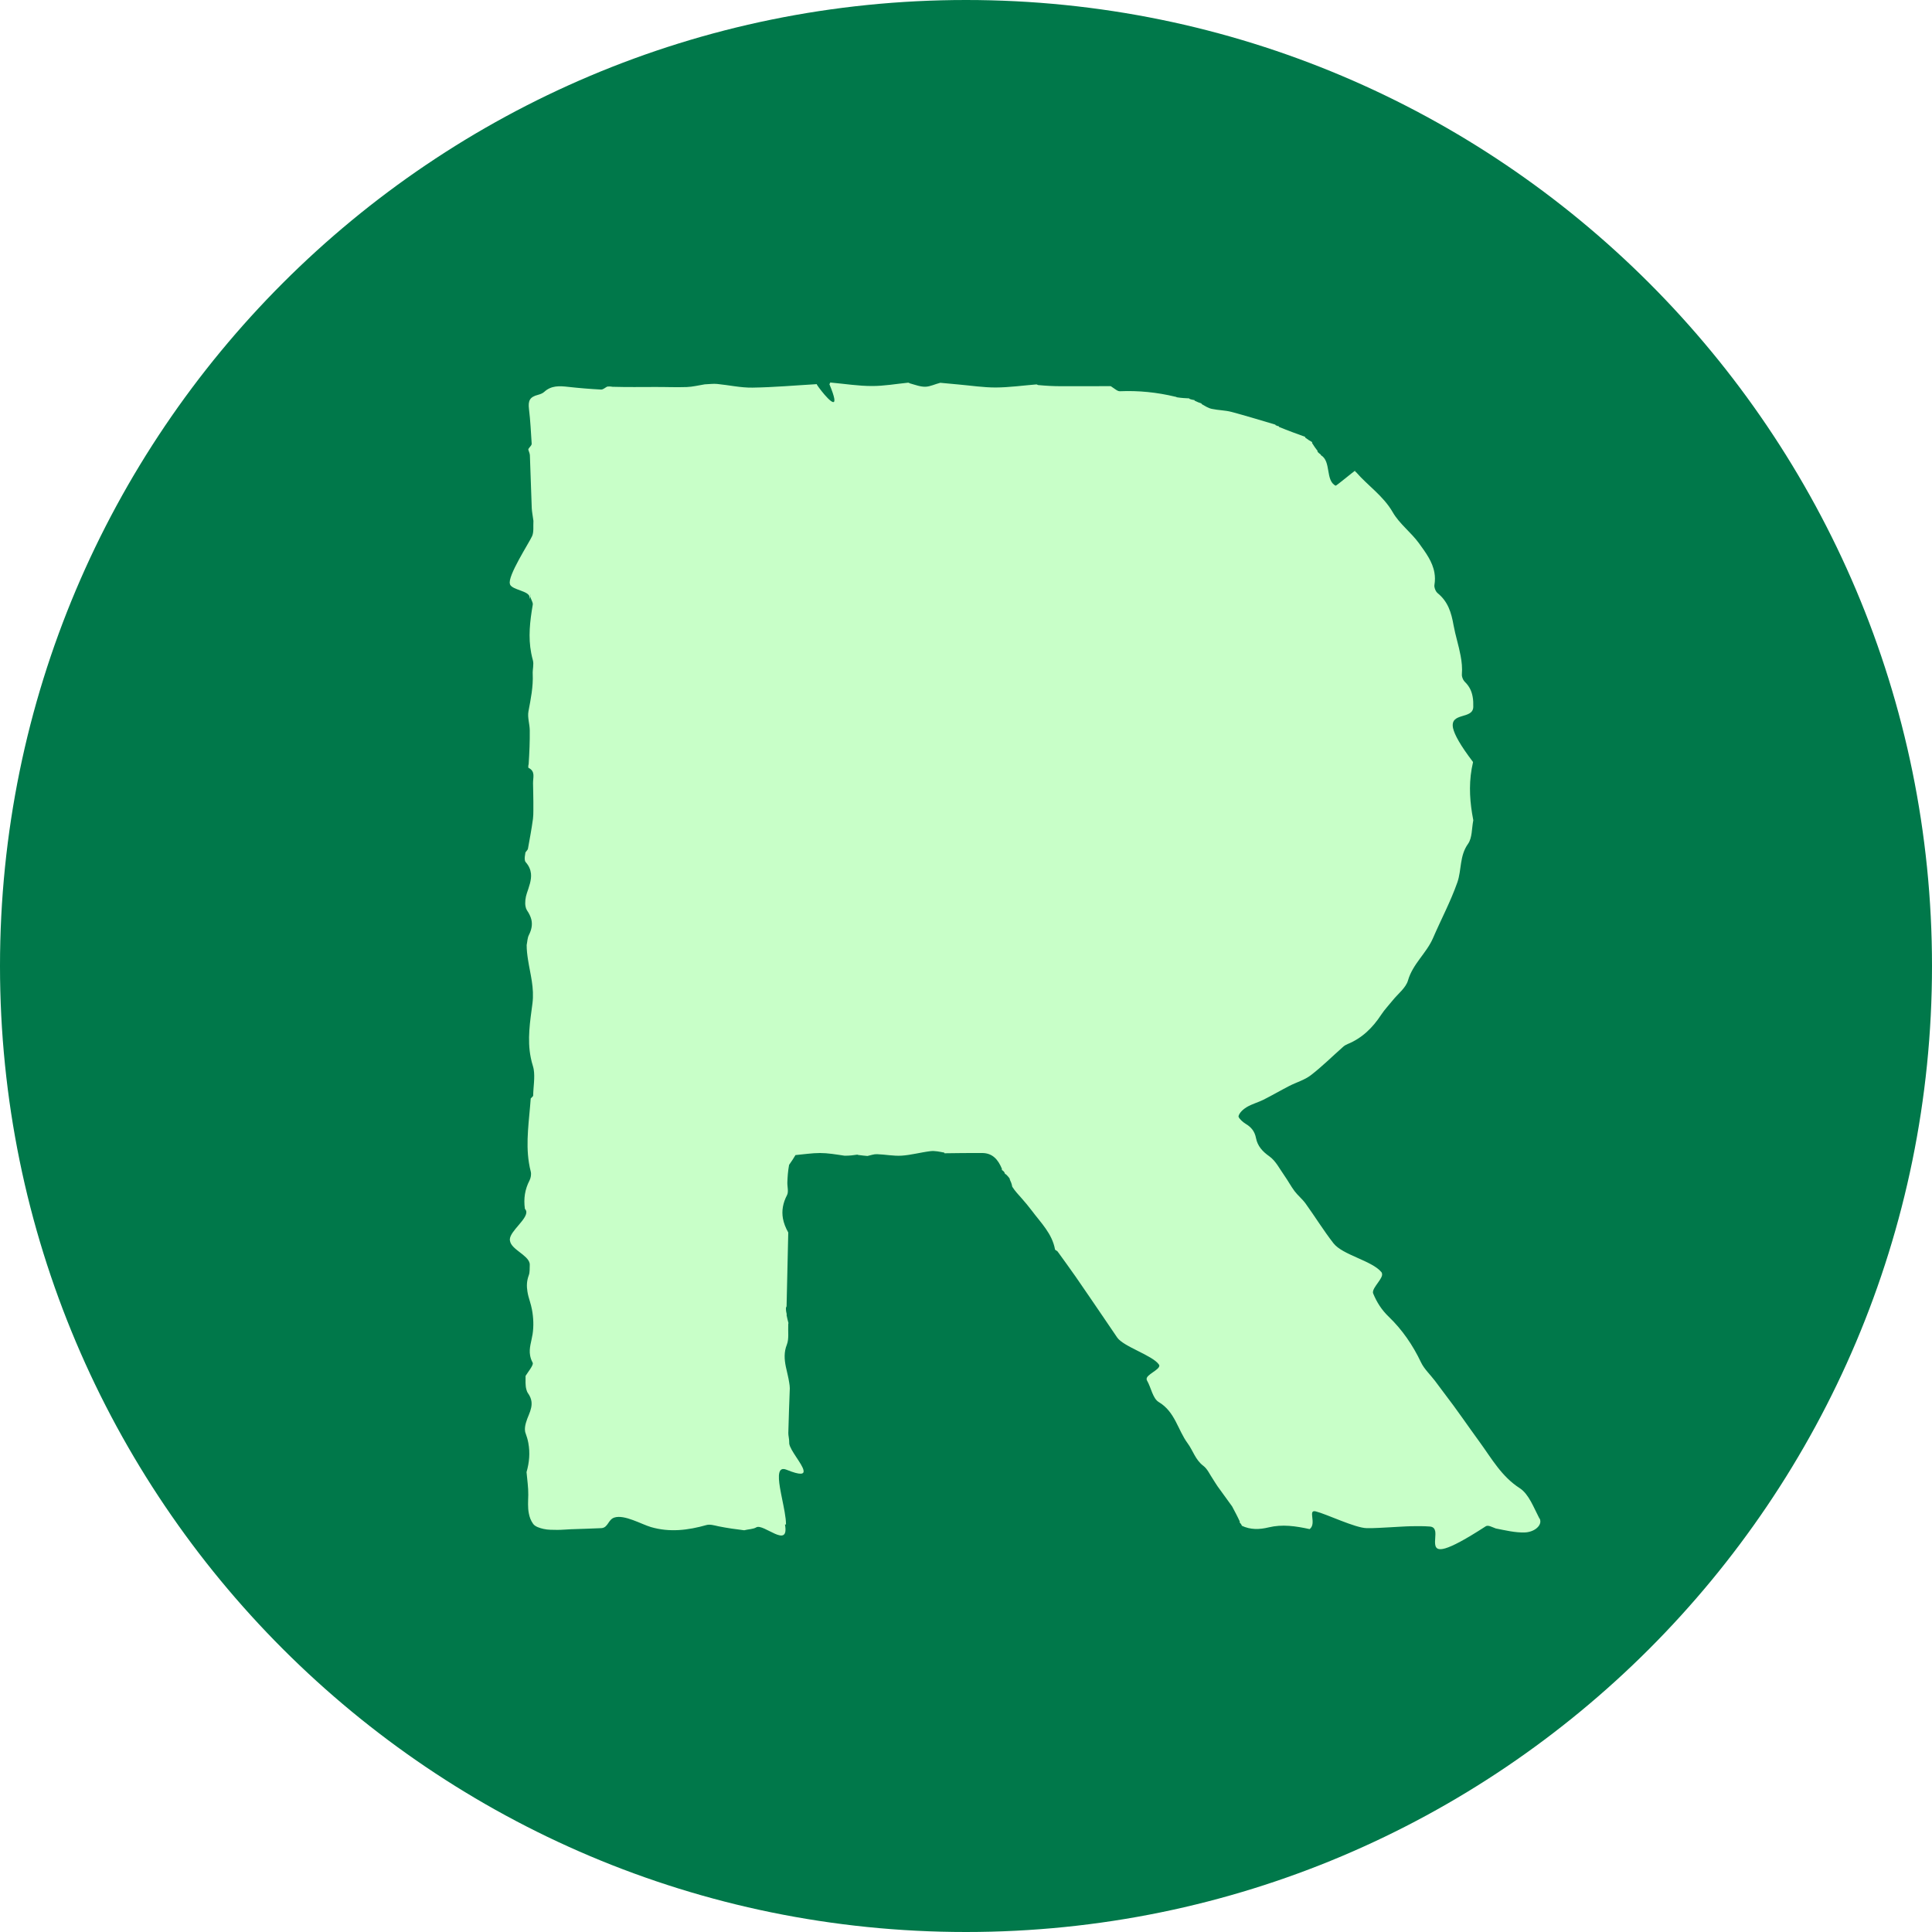
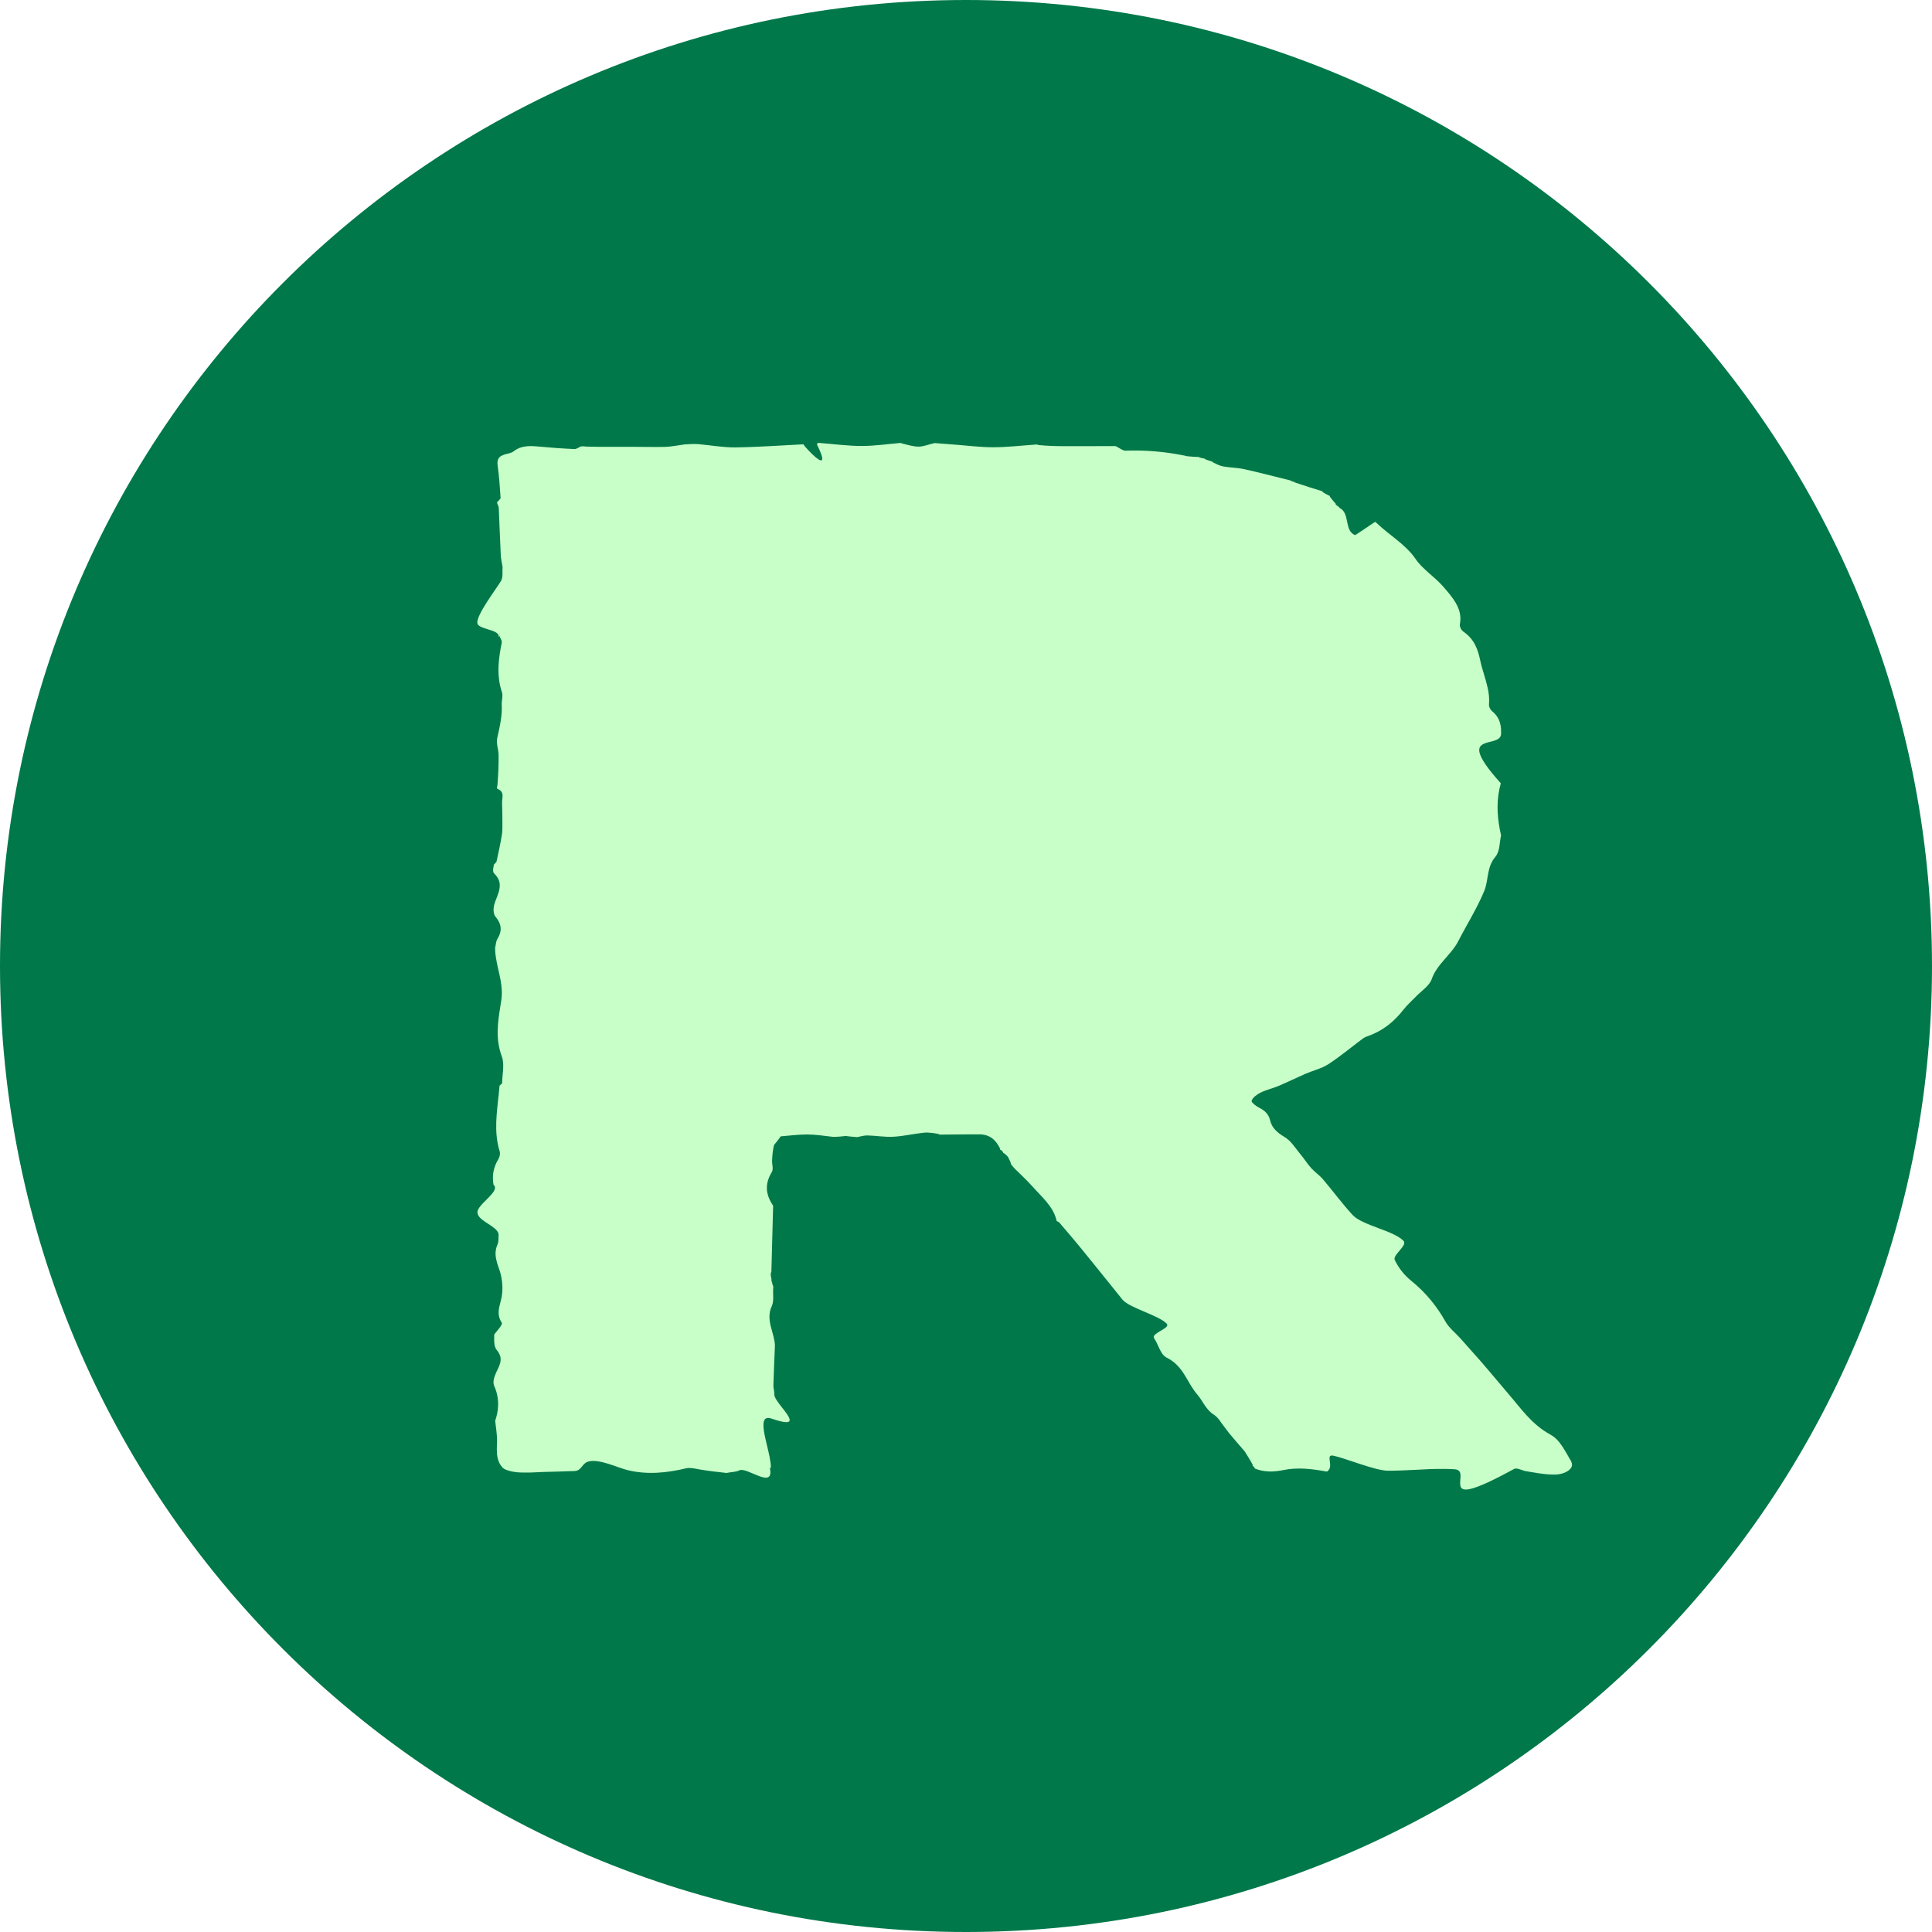
<svg xmlns="http://www.w3.org/2000/svg" id="Layer_2" data-name="Layer 2" viewBox="0 0 300 300">
  <defs>
    <style>
      .cls-1 {
        fill: #00784a;
      }

      .cls-2 {
        fill: #c8ffc8;
      }
    </style>
  </defs>
  <g id="Layer_1-2" data-name="Layer 1">
    <g>
      <rect class="cls-1" x="0" y="0" width="300" height="300" rx="150" ry="150" />
-       <path class="cls-2" d="M239.02,235.75c-.87-1.65-1.61-3.74-3.04-4.67-2.82-1.81-4.37-4.62-6.17-7.09-1.85-2.53-3.62-5.15-5.55-7.65-.49-.64-.96-1.3-1.45-1.94-.73-.96-1.67-1.82-2.17-2.88-1.26-2.65-2.9-5.04-4.98-7.04-1.13-1.09-1.86-2.24-2.44-3.64-.02-.05-.03-.09-.03-.14-.04-.86,1.66-2.23,1.4-2.98-.02-.07-.04-.13-.09-.19-1.5-1.8-6.02-2.64-7.45-4.49-1.54-1.98-2.86-4.13-4.33-6.17-.5-.69-1.19-1.23-1.7-1.91-.57-.76-1.02-1.62-1.57-2.4-.74-1.04-1.35-2.3-2.34-3-1.09-.77-1.84-1.61-2.08-2.84-.2-1.04-.72-1.68-1.6-2.21-.42-.25-1.01-.78-1.11-1.11,0-.04-.01-.07,0-.1.15-.55.75-1.08,1.29-1.4.81-.48,1.75-.72,2.59-1.14,1.35-.68,2.65-1.44,3.99-2.13,1.11-.57,2.37-.92,3.34-1.66,1.77-1.36,3.36-2.95,5.04-4.43.2-.18.45-.32.69-.42,2.27-.93,3.91-2.56,5.23-4.58.52-.79,1.19-1.48,1.78-2.22.81-1.01,2.02-1.91,2.36-3.07.74-2.58,2.87-4.23,3.89-6.59,1.25-2.89,2.74-5.69,3.78-8.65.67-1.92.32-4.1,1.65-5.97.67-.94.57-2.42.82-3.65,0-.01,0-.03,0-.04,0,0,0,0,0,0-.07-.36-.13-.71-.19-1.07-.41-2.57-.5-5.16.15-7.92,0,0,0-.01-.01-.02,0,0,0-.02,0-.03-1.99-2.62-2.86-4.23-3.09-5.24-.53-2.54,3.09-1.3,3.14-3.3.01-.56,0-1.09-.1-1.59-.15-.84-.49-1.6-1.19-2.28-.22-.21-.4-.56-.46-.89-.02-.1-.03-.2-.02-.3.08-.99-.02-1.95-.2-2.9-.29-1.58-.8-3.12-1.09-4.71-.35-2-.87-3.69-2.48-5-.24-.19-.43-.6-.49-.96-.02-.12-.02-.23,0-.33.11-.66.1-1.28,0-1.86-.29-1.74-1.38-3.18-2.4-4.59-1.23-1.7-3.04-3.02-4.07-4.81-1.47-2.56-3.88-4.13-5.72-6.26-.04,0-.08,0-.1-.06.02-.08-.07-.12-.07-.12-.12.05-2.9,2.35-2.98,2.31-1.63-.81-.66-3.81-2.29-4.73,0-.04,0-.06,0-.06,0,0-.01,0-.02-.01,0-.02,0-.03,0-.03-.17-.13-.35-.26-.52-.47,0-.04.03-.06.03-.06,0,0-.01-.02-.02-.03,0,0,.01-.01.01-.01-.29-.39-.58-.77-.86-1.24,0-.06.03-.08.03-.08,0,0-.02,0-.02-.01,0-.02.02-.03.02-.03-.36-.21-.73-.43-1.1-.72,0-.05.02-.07.02-.07,0,0-.02,0-.02,0,0-.02.02-.03.02-.03-1.35-.49-2.7-.98-4.08-1.55-.01-.02,0-.03-.01-.04,0,0,0-.01,0-.01,0,0,0,0,0,0,0-.02,0-.04,0-.04-.17-.04-.33-.08-.54-.19,0-.01,0-.02,0-.03,0,0,0,0,0,0,0,0,0,0,0,0,0-.03,0-.04,0-.04-2.27-.67-4.54-1.37-6.83-1.98-.99-.26-2.04-.25-3.05-.47-.54-.11-1.03-.43-1.58-.74,0-.02,0-.03,0-.04,0,0,0-.01,0-.01,0,0,0,0-.01,0,0-.02,0-.04,0-.04-.35-.12-.7-.25-1.09-.45,0-.02,0-.03,0-.04,0,0,0,0,0,0,0,0,0,0,0,0,0-.03,0-.04,0-.04-.25-.04-.5-.08-.8-.2-.05-.07-.02-.07-.02-.07-.6-.03-1.19-.05-1.93-.17-.13-.09-.25-.09-.25-.09-2.82-.68-5.68-.97-8.59-.85-.38.02-.79-.38-1.28-.69-.1-.1-.22-.1-.22-.1-2.55,0-5.09.02-7.64.01-1.15,0-2.3-.06-3.58-.18-.13-.09-.24-.1-.24-.1-2.11.17-4.23.47-6.34.48-1.93,0-3.86-.3-5.79-.47-.9-.08-1.79-.16-2.8-.26-.84.21-1.55.58-2.28.61-.78.03-1.57-.28-2.47-.53-.12-.09-.23-.1-.23-.1-1.89.19-3.77.53-5.66.52-2.07,0-4.13-.33-6.31-.53-.11-.01-.12-.04-.12-.04-.03.08-.06.17-.15.28,0,.01,0,.02.01.03,0,0,0,0,0,0,.43,1.04.66,1.74.74,2.18.32,1.83-2.09-1.19-2.69-2.12,0-.03,0-.05,0-.05,0,0,0,0-.01,0,0-.03,0-.04,0-.04-3.33.19-6.65.49-9.98.54-1.83.03-3.65-.39-5.49-.57-.6-.06-1.22.03-1.94.06-1,.16-1.89.39-2.79.42-1.64.06-3.28-.02-4.92-.01-2.14,0-4.28.04-6.61-.03-.4-.07-.61-.05-.82-.03-.32.16-.65.48-.96.46-1.71-.09-3.42-.23-5.12-.42-1.33-.15-2.61-.23-3.7.78-.25.23-.63.37-.97.46-1.27.33-1.56.89-1.4,2.21.22,1.79.3,3.59.42,5.39.01.18-.18.38-.41.66-.12.14-.11.18-.11.23,0,0,0,.02,0,.02,0,0,0,.01,0,.02.08.28.22.56.24.84.11,2.74.18,5.48.29,8.22.03.62.17,1.24.26,1.98-.05.87.08,1.71-.2,2.36-.46,1.04-3.9,6.29-3.44,7.46,0,0,0,0,0,0,0,.01,0,.03,0,.04.35.89,2.97.99,3.05,1.99,0,.14,0,.2.01.22.02.25.12-.58.15-.75,0,.05,0,.12-.01.23-.04.14-.04.19-.03.24,0,.04,0,.07.02.09.09.3.27.62.34.91.02.09.02.18,0,.27-.43,2.51-.72,4.99-.23,7.5.07.37.16.73.26,1.1.17.65-.07,1.41-.03,2.12.09,1.97-.3,3.87-.66,5.79-.18.94.19,1.96.2,2.95.02,1.69-.05,3.39-.17,5.25-.08.29-.06.41-.05.53,0,0,0,0,0,0,0,.01,0,.03,0,.04.57.26.75.65.79,1.07.03.44-.07.92-.06,1.36.03.92.03,1.85.05,2.88-.02.95.04,1.79-.06,2.61-.21,1.56-.5,3.1-.78,4.65-.03.16-.18.29-.39.57-.07.45-.16.9-.09,1.21.02.11.05.21.12.29.53.6.76,1.19.83,1.79.1,1.01-.3,2.03-.65,3.08-.2.6-.32,1.42-.19,2.04.04.22.11.41.21.57.34.5.57.97.69,1.45.18.77.05,1.54-.38,2.39-.24.46-.24,1.04-.35,1.57,0,.77.09,1.53.21,2.28.17,1.11.42,2.2.59,3.32.17,1.12.25,2.27.1,3.46-.36,2.76-.84,5.58-.26,8.43.08.42.19.84.32,1.26.05.17.1.35.13.53.22,1.29-.06,2.74-.08,4.1,0,.1-.16.2-.38.44-.24,3.4-.8,6.7-.28,9.97.07.47.17.93.29,1.4.1.42,0,.97-.19,1.35-.73,1.39-.94,2.85-.73,4.38,0,0,0,0,0,0,0,.01,0,.02,0,.03.14.14.2.29.23.45.1,1.21-2.48,2.98-2.56,4.27,0,.1,0,.2.03.3.23,1.3,2.76,2.15,3.04,3.44.02.08.02.17.02.26-.03.54.03,1.12-.15,1.6-.33.88-.35,1.7-.21,2.54.08.5.22,1.02.39,1.55.12.4.23.81.31,1.23.24,1.26.29,2.6.1,3.83-.18,1.14-.58,2.17-.39,3.27.06.37.18.75.4,1.15.02.04.02.08.03.13-.03.44-.7,1.25-1.13,1.93,0,.72-.05,1.48.12,2.09.06.22.13.42.25.59.31.44.48.85.54,1.26.1.68-.09,1.35-.4,2.1-.33.78-.71,1.78-.59,2.53.01.11.04.22.08.32.19.52.34,1.02.43,1.53.28,1.51.16,3-.28,4.52.1,1.18.29,2.36.27,3.53-.02.97-.1,1.96.09,2.89.11.57.3,1.11.67,1.62.31.43,1.03.65,1.61.78.69.16,1.42.14,2.14.15.71,0,1.43-.07,2.14-.1,1.56-.06,3.13-.09,4.69-.17,1.07-.06,1.04-1.34,2.04-1.65,1.56-.49,4.17,1.04,5.66,1.48,2.9.85,5.77.5,8.62-.31.53-.15,1.15.03,1.86.19,1.42.29,2.72.46,4.01.62.63-.17,1.39-.16,1.87-.45,1.1-.68,5.17,3.48,4.46-.45.12.02.16,0,.16,0,0-.53-.08-1.21-.21-1.94-.21-1.21-.53-2.6-.73-3.79-.31-1.9-.29-3.3,1.02-2.77,2.2.89,2.77.72,2.64.09-.16-.96-2.09-3.1-2.22-4.16,0-.05,0-.11,0-.15,0-.63-.15-1.06-.14-1.49.05-2.31.15-4.62.23-6.93,0-.29-.04-.58-.09-.87-.12-.84-.36-1.67-.53-2.51-.22-1.1-.31-2.22.16-3.4.36-.92.16-2.05.22-3.2,0-.12.03-.12.03-.12,0-.01,0-.03,0-.04,0,0,0,0,0,0-.1-.38-.2-.76-.29-1.23,0-.09.02-.09.02-.09,0-.01,0-.03,0-.04h0c-.03-.15-.06-.3-.09-.46-.02-.17-.04-.36-.03-.57.09-.12.1-.25.1-.25.09-3.75.17-7.5.26-11.38,0,0,0,0,0-.01,0,0,0-.02,0-.03-.42-.74-.7-1.47-.83-2.19-.21-1.2,0-2.39.64-3.62.27-.52.03-1.3.05-1.97.03-.87.09-1.74.27-2.72.42-.58.71-1.05.99-1.52,1.27-.11,2.54-.32,3.81-.32,1.21,0,2.42.21,3.83.42.79,0,1.39-.08,1.98-.17,0,0,0,.02.12.05.56.08,1,.12,1.44.16.49-.1.99-.3,1.47-.28,1.28.04,2.57.31,3.84.23,1.5-.1,2.98-.52,4.48-.7.69-.08,1.41.09,2.15.23,0,.04,0,.06,0,.06h.01s0,.04,0,.04c1.97-.02,3.93-.06,5.9-.04,1.59.02,2.45,1.04,3.03,2.46-.03.09-.01.13-.01.13,0,0,0,0,0,0,0,.03,0,.04,0,.04.13.08.26.16.41.4.06.23.13.27.22.27.2.2.4.4.6.7,0,.05-.01.07-.01.07,0,.01,0,.02.01.03,0,0,0,.01,0,.01.15.32.3.64.38,1.12.44.7.97,1.24,1.46,1.8.54.62,1.08,1.25,1.58,1.92,1.4,1.88,3.15,3.55,3.6,6.01.02.13.31.2.41.34.95,1.31,1.9,2.62,2.83,3.95,1.5,2.17,2.99,4.36,4.48,6.55.65.95,1.29,1.9,1.93,2.84.98,1.44,5.5,2.77,6.49,4.21.03.04.05.09.06.13.08.7-2.1,1.43-1.97,2.16,0,.06.02.11.05.17.65,1.12.89,2.8,1.83,3.36,2.54,1.51,2.95,4.33,4.49,6.41.83,1.12,1.19,2.56,2.43,3.49.65.49,1.01,1.36,1.49,2.06.25.37.46.76.72,1.12.75,1.05,1.51,2.08,2.26,3.12.4.76.81,1.51,1.2,2.36-.01.07-.04.08-.04.08,0,0,.02.02.02.03,0,.01-.02.01-.02.01.11.12.21.23.33.43,0,.04-.01.06-.01.06,0,0,.01,0,.02,0,0,.02-.01.03-.01.03,1.36.65,2.76.61,4.19.26,2.1-.51,4.18-.21,6.36.27,1.15-.87-.37-3.09.96-2.75,1.7.43,6.11,2.57,7.9,2.6,1.24.02,2.49-.08,3.73-.14,1.08-.05,2.16-.14,3.24-.16.94-.02,1.89-.02,2.84.05.54.04.75.34.83.74.1.62-.1,1.48,0,2.07.16,1.14,1.37,1.35,7.85-2.85.37-.24.99.14,1.56.34,1.53.3,3,.66,4.46.62,1.45-.04,2.54-.96,2.45-1.79,0-.12-.04-.24-.1-.36Z" />
+       <path class="cls-2" d="M244.01,226.97c-.93-1.49-1.71-3.36-3.24-4.19-2.99-1.63-4.64-4.15-6.56-6.36-1.96-2.28-3.85-4.62-5.9-6.86-.52-.57-1.02-1.17-1.54-1.74-.78-.86-1.77-1.63-2.31-2.59-1.33-2.38-3.08-4.53-5.29-6.32-1.2-.97-1.98-2.02-2.6-3.27-.02-.04-.03-.08-.03-.13-.05-.77,1.76-2,1.49-2.67-.02-.06-.04-.12-.1-.17-1.59-1.62-6.4-2.37-7.92-4.03-1.63-1.78-3.04-3.71-4.6-5.54-.53-.62-1.26-1.11-1.81-1.72-.61-.68-1.08-1.45-1.67-2.15-.78-.93-1.43-2.07-2.49-2.69-1.16-.69-1.96-1.45-2.21-2.55-.22-.93-.76-1.51-1.7-1.98-.44-.22-1.07-.7-1.18-.99,0-.03-.01-.06,0-.09.16-.5.8-.97,1.37-1.26.86-.43,1.85-.65,2.75-1.02,1.43-.61,2.82-1.29,4.24-1.91,1.18-.51,2.52-.82,3.55-1.49,1.88-1.22,3.57-2.65,5.36-3.98.21-.16.47-.28.74-.37,2.41-.84,4.15-2.3,5.56-4.11.55-.71,1.26-1.33,1.89-1.99.87-.91,2.15-1.72,2.5-2.75.79-2.32,3.05-3.8,4.13-5.91,1.33-2.59,2.92-5.1,4.02-7.76.72-1.72.34-3.68,1.75-5.35.71-.84.61-2.17.87-3.28,0-.01,0-.02,0-.04,0,0,0,0,0,0-.07-.32-.14-.64-.2-.96-.43-2.31-.53-4.63.16-7.11,0,0,0,0-.01-.01,0,0,0-.01,0-.02-2.12-2.35-3.04-3.79-3.28-4.71-.56-2.28,3.29-1.17,3.34-2.96.01-.5,0-.98-.11-1.43-.16-.75-.52-1.44-1.26-2.05-.23-.19-.42-.5-.49-.8-.02-.09-.03-.18-.02-.27.08-.89-.02-1.75-.21-2.6-.31-1.42-.85-2.8-1.15-4.23-.38-1.79-.93-3.32-2.63-4.49-.25-.17-.46-.53-.53-.86-.02-.1-.02-.21,0-.29.12-.59.1-1.15,0-1.67-.31-1.56-1.46-2.85-2.55-4.12-1.3-1.53-3.23-2.71-4.32-4.32-1.56-2.3-4.12-3.71-6.08-5.62-.04,0-.09,0-.11-.06.03-.07-.07-.11-.07-.11-.13.04-3.08,2.11-3.16,2.07-1.74-.73-.7-3.42-2.43-4.24,0-.04,0-.06,0-.06,0,0-.01,0-.02-.01,0-.02,0-.03,0-.03-.19-.12-.37-.24-.56-.42,0-.04.03-.05.03-.05,0,0-.02-.02-.02-.03,0,0,.02-.01.02-.01-.31-.35-.61-.69-.92-1.11,0-.05.03-.07.03-.07,0,0-.02,0-.03-.01,0-.02.02-.02.02-.02-.39-.19-.77-.38-1.17-.65,0-.04.02-.06.02-.06,0,0-.02,0-.03,0,0-.02.02-.03.02-.03-1.43-.44-2.86-.88-4.34-1.39-.01-.02,0-.02-.01-.03,0,0,0,0,0,0,0,0,0,0,0,0,0-.02,0-.03,0-.03-.18-.04-.36-.07-.57-.17,0-.01,0-.02,0-.02,0,0,0,0,0,0,0,0,0,0,0,0,0-.02,0-.03,0-.03-2.42-.6-4.82-1.23-7.25-1.77-1.05-.23-2.17-.23-3.24-.42-.57-.1-1.1-.39-1.68-.67,0-.02,0-.02,0-.03,0,0,0-.01,0-.01,0,0,0,0-.01,0,0-.02,0-.03,0-.03-.37-.11-.75-.22-1.16-.4,0-.02,0-.02-.01-.03,0,0,0,0,0,0,0,0,0,0,0,0,0-.02,0-.04,0-.04-.26-.04-.53-.08-.84-.18-.05-.06-.03-.07-.03-.07-.63-.02-1.27-.05-2.05-.15-.14-.08-.27-.08-.27-.08-3-.61-6.04-.87-9.13-.76-.41.01-.83-.34-1.36-.62-.11-.09-.23-.09-.23-.09-2.71,0-5.41.02-8.12.01-1.22,0-2.45-.05-3.8-.17-.14-.08-.26-.09-.26-.09-2.25.15-4.49.42-6.74.43-2.05,0-4.1-.27-6.15-.42-.95-.07-1.91-.15-2.98-.23-.89.19-1.65.53-2.42.55-.83.02-1.67-.25-2.62-.48-.13-.08-.25-.09-.25-.09-2,.17-4.01.47-6.01.47-2.2,0-4.39-.3-6.7-.48-.12,0-.12-.03-.12-.03-.03.08-.06.15-.16.25,0,.01,0,.02.01.03,0,0,0,0,0,0,.46.94.7,1.56.79,1.95.34,1.64-2.23-1.07-2.86-1.9,0-.03,0-.04,0-.04,0,0,0,0-.01,0,0-.03,0-.04,0-.04-3.53.17-7.07.44-10.6.48-1.94.02-3.88-.35-5.83-.51-.64-.05-1.3.02-2.06.05-1.06.14-2.01.35-2.96.38-1.74.05-3.49-.02-5.23-.01-2.27,0-4.55.03-7.02-.03-.42-.06-.65-.05-.87-.03-.34.14-.69.43-1.02.41-1.81-.08-3.63-.21-5.44-.38-1.42-.13-2.78-.21-3.94.7-.27.21-.67.33-1.03.41-1.35.3-1.66.8-1.49,1.98.23,1.6.32,3.22.44,4.84.01.16-.19.34-.43.59-.13.12-.12.16-.11.21,0,0,0,.01,0,.02,0,0,0,.01,0,.02.09.25.24.5.26.76.11,2.46.19,4.92.31,7.38.03.56.18,1.11.28,1.78-.06.78.09,1.54-.22,2.12-.49.93-4.14,5.64-3.66,6.7,0,0,0,0,0,0,0,.01,0,.03,0,.04.37.8,3.16.89,3.24,1.79,0,.13,0,.18.01.2.03.22.13-.52.16-.67,0,.04,0,.11-.02.21-.04.12-.04.17-.03.21,0,.04,0,.06.02.09.1.27.29.55.36.82.02.08.03.17.01.24-.45,2.25-.76,4.48-.24,6.73.07.33.17.66.28.99.18.58-.07,1.27-.04,1.9.09,1.77-.32,3.47-.7,5.19-.19.84.2,1.76.21,2.64.02,1.52-.05,3.04-.18,4.71-.08.26-.07.37-.05.47,0,0,0,0,0,0,0,.01,0,.02,0,.04.6.24.8.58.84.96.04.39-.08.82-.07,1.22.03.83.03,1.66.05,2.59-.02.85.05,1.61-.07,2.34-.22,1.4-.53,2.78-.83,4.17-.03.14-.19.26-.42.52-.07.4-.17.81-.1,1.09.02.1.06.19.12.26.56.54.81,1.07.88,1.6.1.91-.32,1.82-.69,2.77-.21.54-.34,1.27-.2,1.83.04.2.11.37.23.51.36.45.61.87.73,1.3.19.69.06,1.38-.41,2.15-.25.41-.25.93-.37,1.41,0,.69.09,1.37.22,2.05.18.99.45,1.98.63,2.98.18,1.01.27,2.04.11,3.11-.38,2.47-.89,5.01-.27,7.57.09.38.2.75.34,1.13.06.16.1.31.14.48.24,1.16-.07,2.46-.08,3.68,0,.09-.17.18-.4.39-.25,3.05-.85,6.01-.29,8.95.08.42.18.84.31,1.26.11.37,0,.87-.2,1.21-.78,1.25-.99,2.56-.77,3.93,0,0,0,0,0,0,0,.01,0,.02,0,.03.14.12.22.26.24.41.11,1.08-2.63,2.68-2.72,3.83,0,.09,0,.18.03.27.25,1.17,2.93,1.93,3.23,3.09.02.08.03.15.02.23-.03.48.03,1-.16,1.44-.35.79-.37,1.53-.22,2.28.09.45.23.91.41,1.39.13.36.24.73.33,1.1.26,1.13.31,2.33.11,3.43-.19,1.02-.61,1.94-.41,2.93.06.33.19.67.43,1.03.02.03.02.07.03.11-.03.4-.74,1.12-1.2,1.73,0,.65-.05,1.33.12,1.87.06.2.14.38.27.53.33.4.51.77.58,1.13.11.61-.1,1.21-.43,1.88-.35.7-.75,1.59-.63,2.27.02.1.04.2.08.29.21.46.36.92.46,1.37.3,1.36.17,2.69-.3,4.06.11,1.06.31,2.12.29,3.17-.02.87-.1,1.76.09,2.59.11.51.32,1,.71,1.45.33.39,1.1.58,1.71.7.73.14,1.51.13,2.27.13.76,0,1.52-.07,2.28-.09,1.66-.05,3.32-.08,4.98-.15,1.14-.05,1.1-1.2,2.17-1.48,1.66-.44,4.43.93,6.02,1.33,3.08.76,6.13.45,9.16-.28.56-.13,1.23.03,1.98.17,1.51.26,2.89.41,4.26.56.67-.15,1.48-.14,1.99-.4,1.17-.61,5.49,3.13,4.74-.41.12.02.17,0,.17,0,0-.48-.09-1.08-.22-1.74-.22-1.09-.56-2.33-.77-3.4-.33-1.7-.31-2.97,1.08-2.49,2.34.8,2.94.65,2.8.08-.17-.86-2.22-2.78-2.36-3.73,0-.05,0-.09,0-.14,0-.56-.16-.95-.15-1.34.06-2.08.16-4.15.24-6.22,0-.26-.04-.52-.09-.78-.13-.75-.39-1.5-.57-2.25-.23-.99-.33-1.99.16-3.05.38-.82.17-1.84.23-2.87,0-.1.03-.11.03-.11,0-.01,0-.02-.01-.03,0,0,0,0,0,0-.1-.34-.21-.68-.31-1.1,0-.08.03-.08.03-.08,0-.01,0-.02,0-.04h0c-.03-.13-.07-.27-.09-.41-.02-.15-.04-.32-.03-.52.09-.11.1-.22.1-.22.09-3.37.18-6.73.27-10.21,0,0,0,0,0-.01,0,0,0-.02,0-.02-.45-.67-.75-1.32-.89-1.97-.22-1.08,0-2.14.68-3.25.29-.47.03-1.17.05-1.76.03-.78.09-1.56.29-2.44.45-.52.75-.94,1.05-1.36,1.35-.1,2.7-.29,4.05-.29,1.29,0,2.57.19,4.07.37.84,0,1.47-.08,2.1-.15,0,0,0,.02.12.05.59.07,1.06.1,1.53.14.52-.09,1.05-.27,1.57-.26,1.36.03,2.73.28,4.08.2,1.6-.09,3.17-.47,4.76-.63.73-.07,1.5.08,2.28.21,0,.03,0,.05,0,.05h.02s0,.04,0,.04c2.09-.01,4.18-.05,6.26-.04,1.69.01,2.6.94,3.22,2.21-.03.08-.01.11-.01.11,0,0,0,0,0,0,0,.02,0,.03,0,.03.14.07.28.15.43.36.07.2.14.24.23.24.21.18.42.36.64.62,0,.05-.01.06-.01.06,0,0,0,.02.02.03,0,0,0,0,0,0,.16.29.32.57.41,1,.47.63,1.03,1.11,1.55,1.62.58.56,1.15,1.13,1.68,1.72,1.49,1.69,3.35,3.19,3.83,5.4.03.12.33.18.43.3,1.01,1.18,2.02,2.35,3,3.54,1.6,1.95,3.17,3.92,4.76,5.88.69.85,1.37,1.7,2.05,2.55,1.05,1.29,5.84,2.49,6.9,3.78.03.04.05.08.06.12.08.63-2.23,1.29-2.1,1.94,0,.05.02.1.05.15.69,1,.95,2.51,1.95,3.01,2.69,1.35,3.13,3.88,4.77,5.75.88,1.01,1.27,2.3,2.58,3.13.69.44,1.07,1.22,1.59,1.85.27.33.49.68.76,1.01.79.94,1.6,1.87,2.4,2.8.43.68.86,1.36,1.27,2.12-.01.06-.04.07-.04.07,0,0,.02.02.02.02,0,.01-.02.01-.02.01.11.1.22.21.35.38,0,.04-.01.05-.01.05,0,0,.01,0,.02,0,0,.02-.01.03-.01.03,1.45.59,2.93.55,4.45.24,2.23-.46,4.44-.18,6.76.24,1.23-.78-.4-2.77,1.02-2.47,1.81.39,6.49,2.31,8.39,2.33,1.32.02,2.64-.07,3.96-.12,1.15-.04,2.3-.13,3.45-.15,1-.02,2.01-.02,3.01.05.57.04.8.3.88.66.11.56-.11,1.33,0,1.85.17,1.03,1.45,1.21,8.34-2.56.39-.21,1.05.13,1.66.31,1.63.27,3.19.59,4.74.56,1.54-.03,2.7-.86,2.6-1.6,0-.11-.04-.22-.11-.32Z" />
    </g>
  </g>
</svg>
